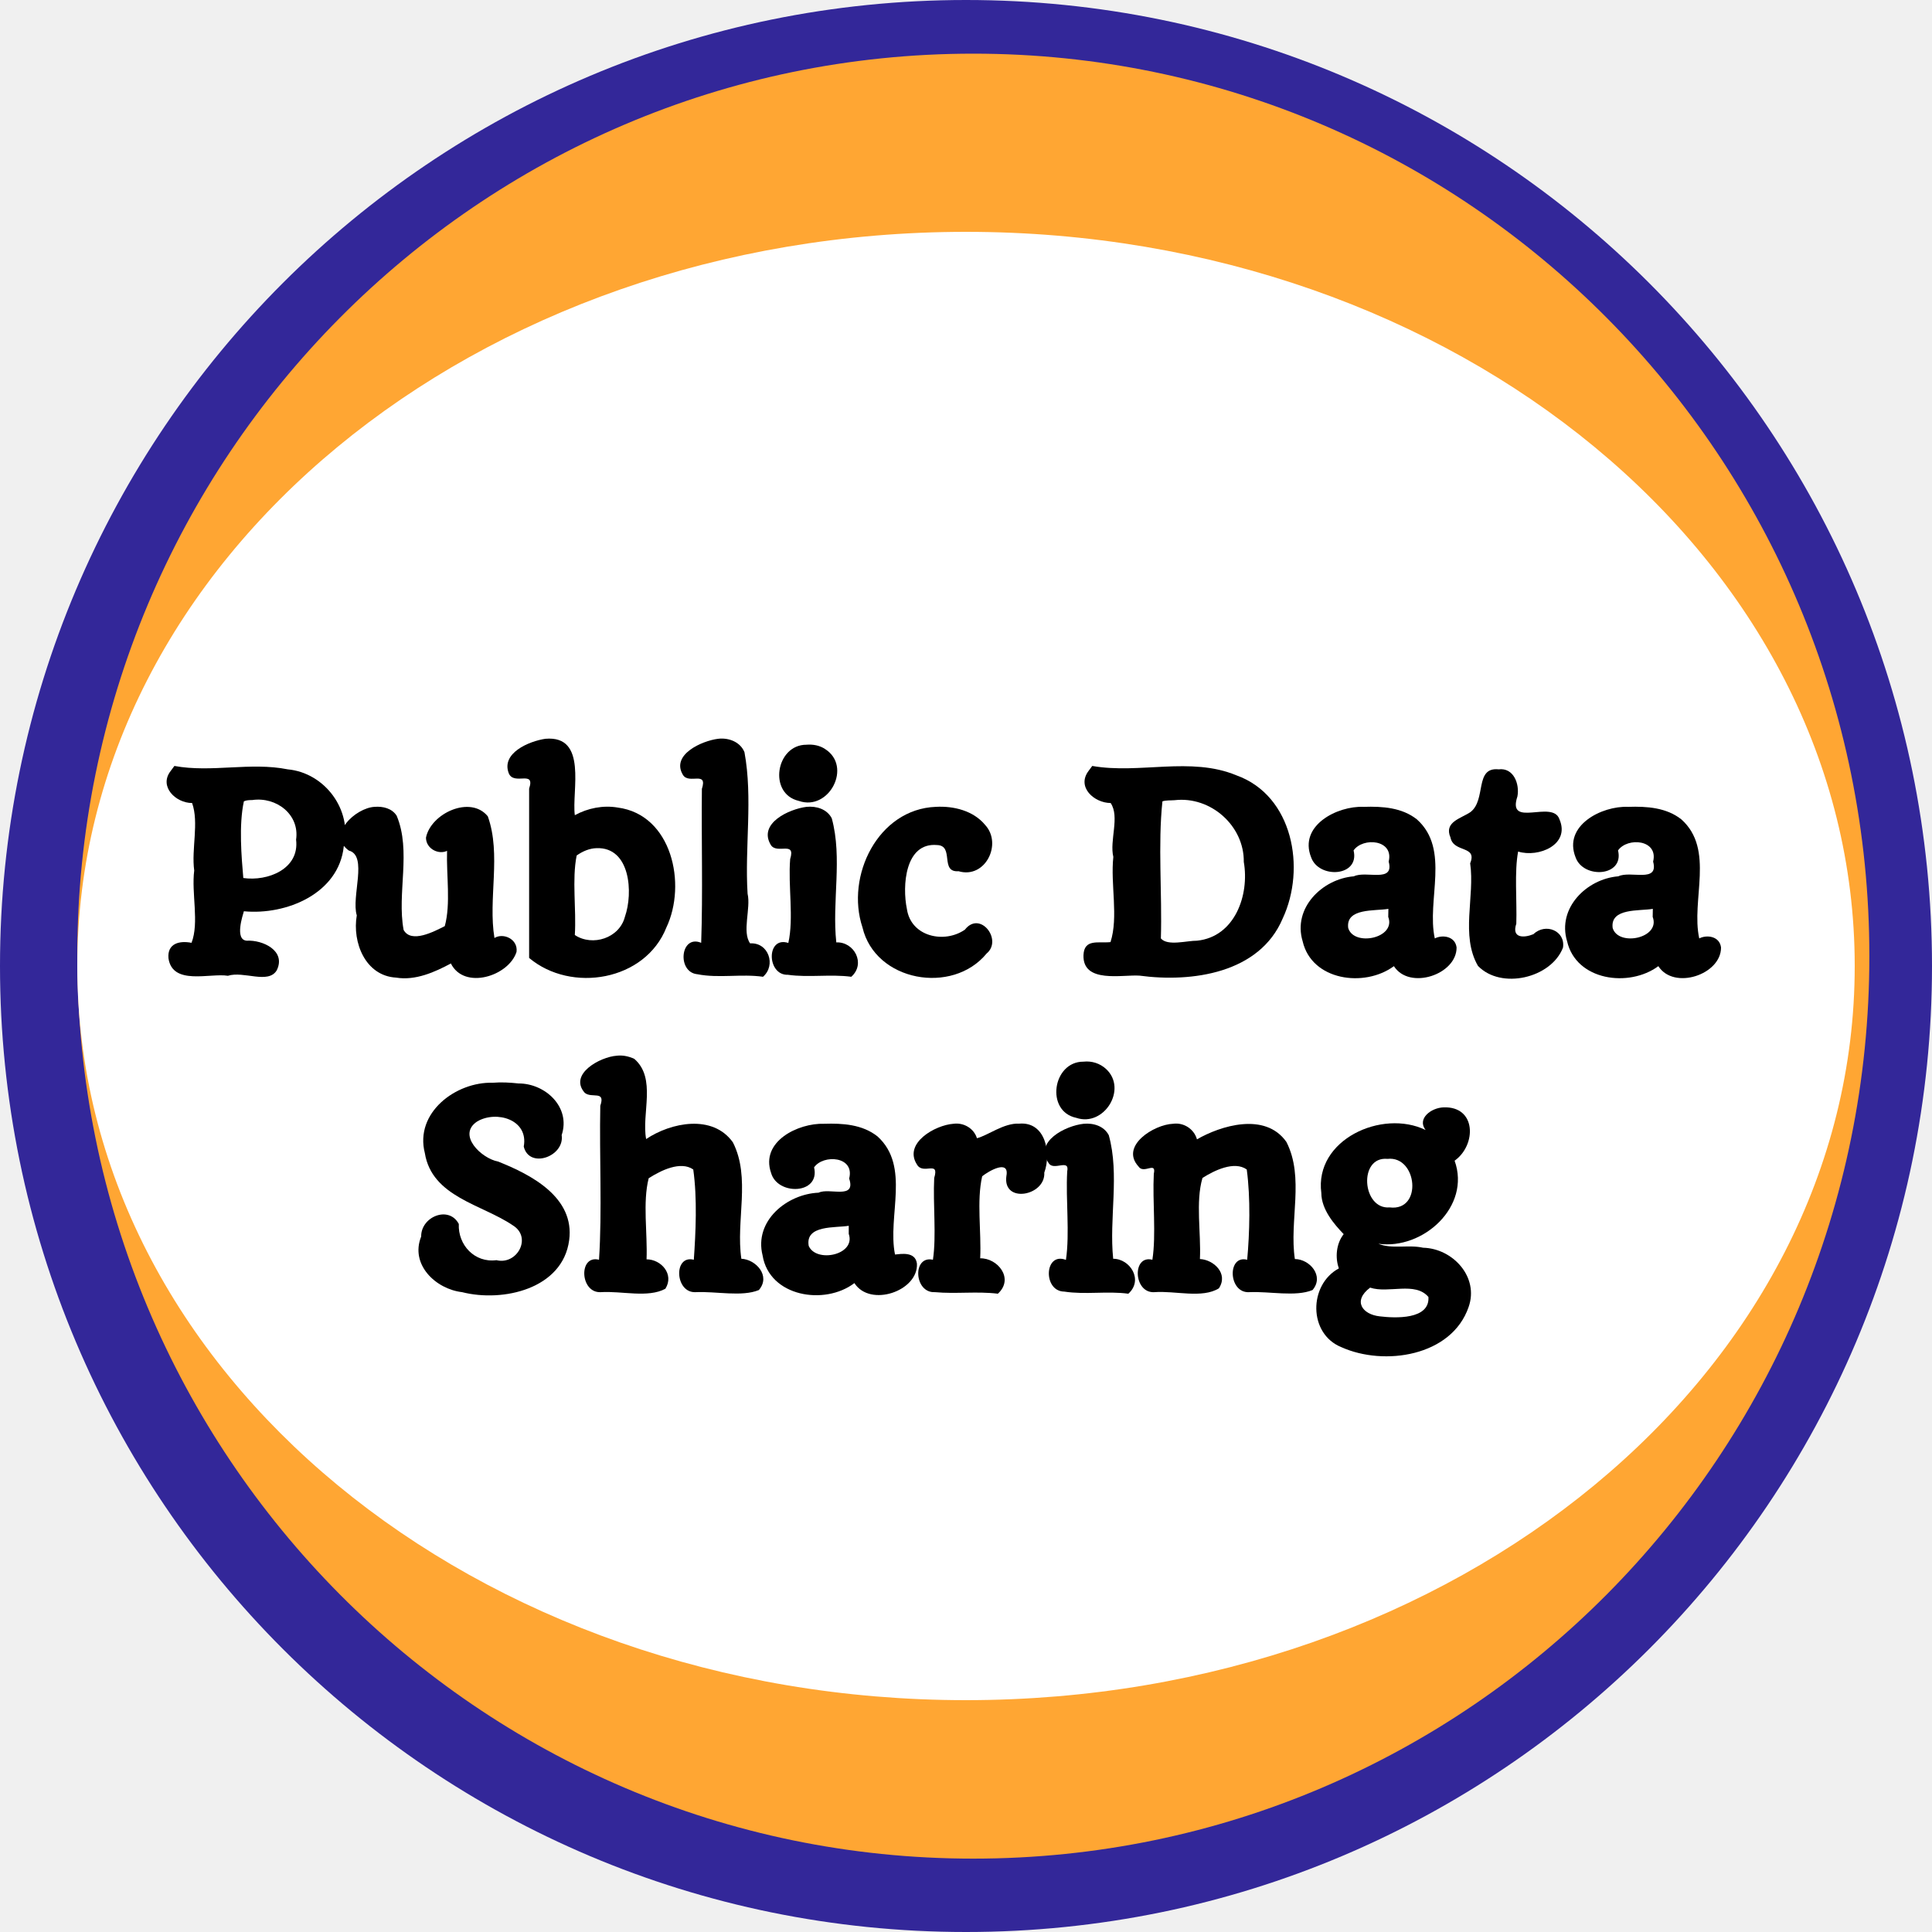
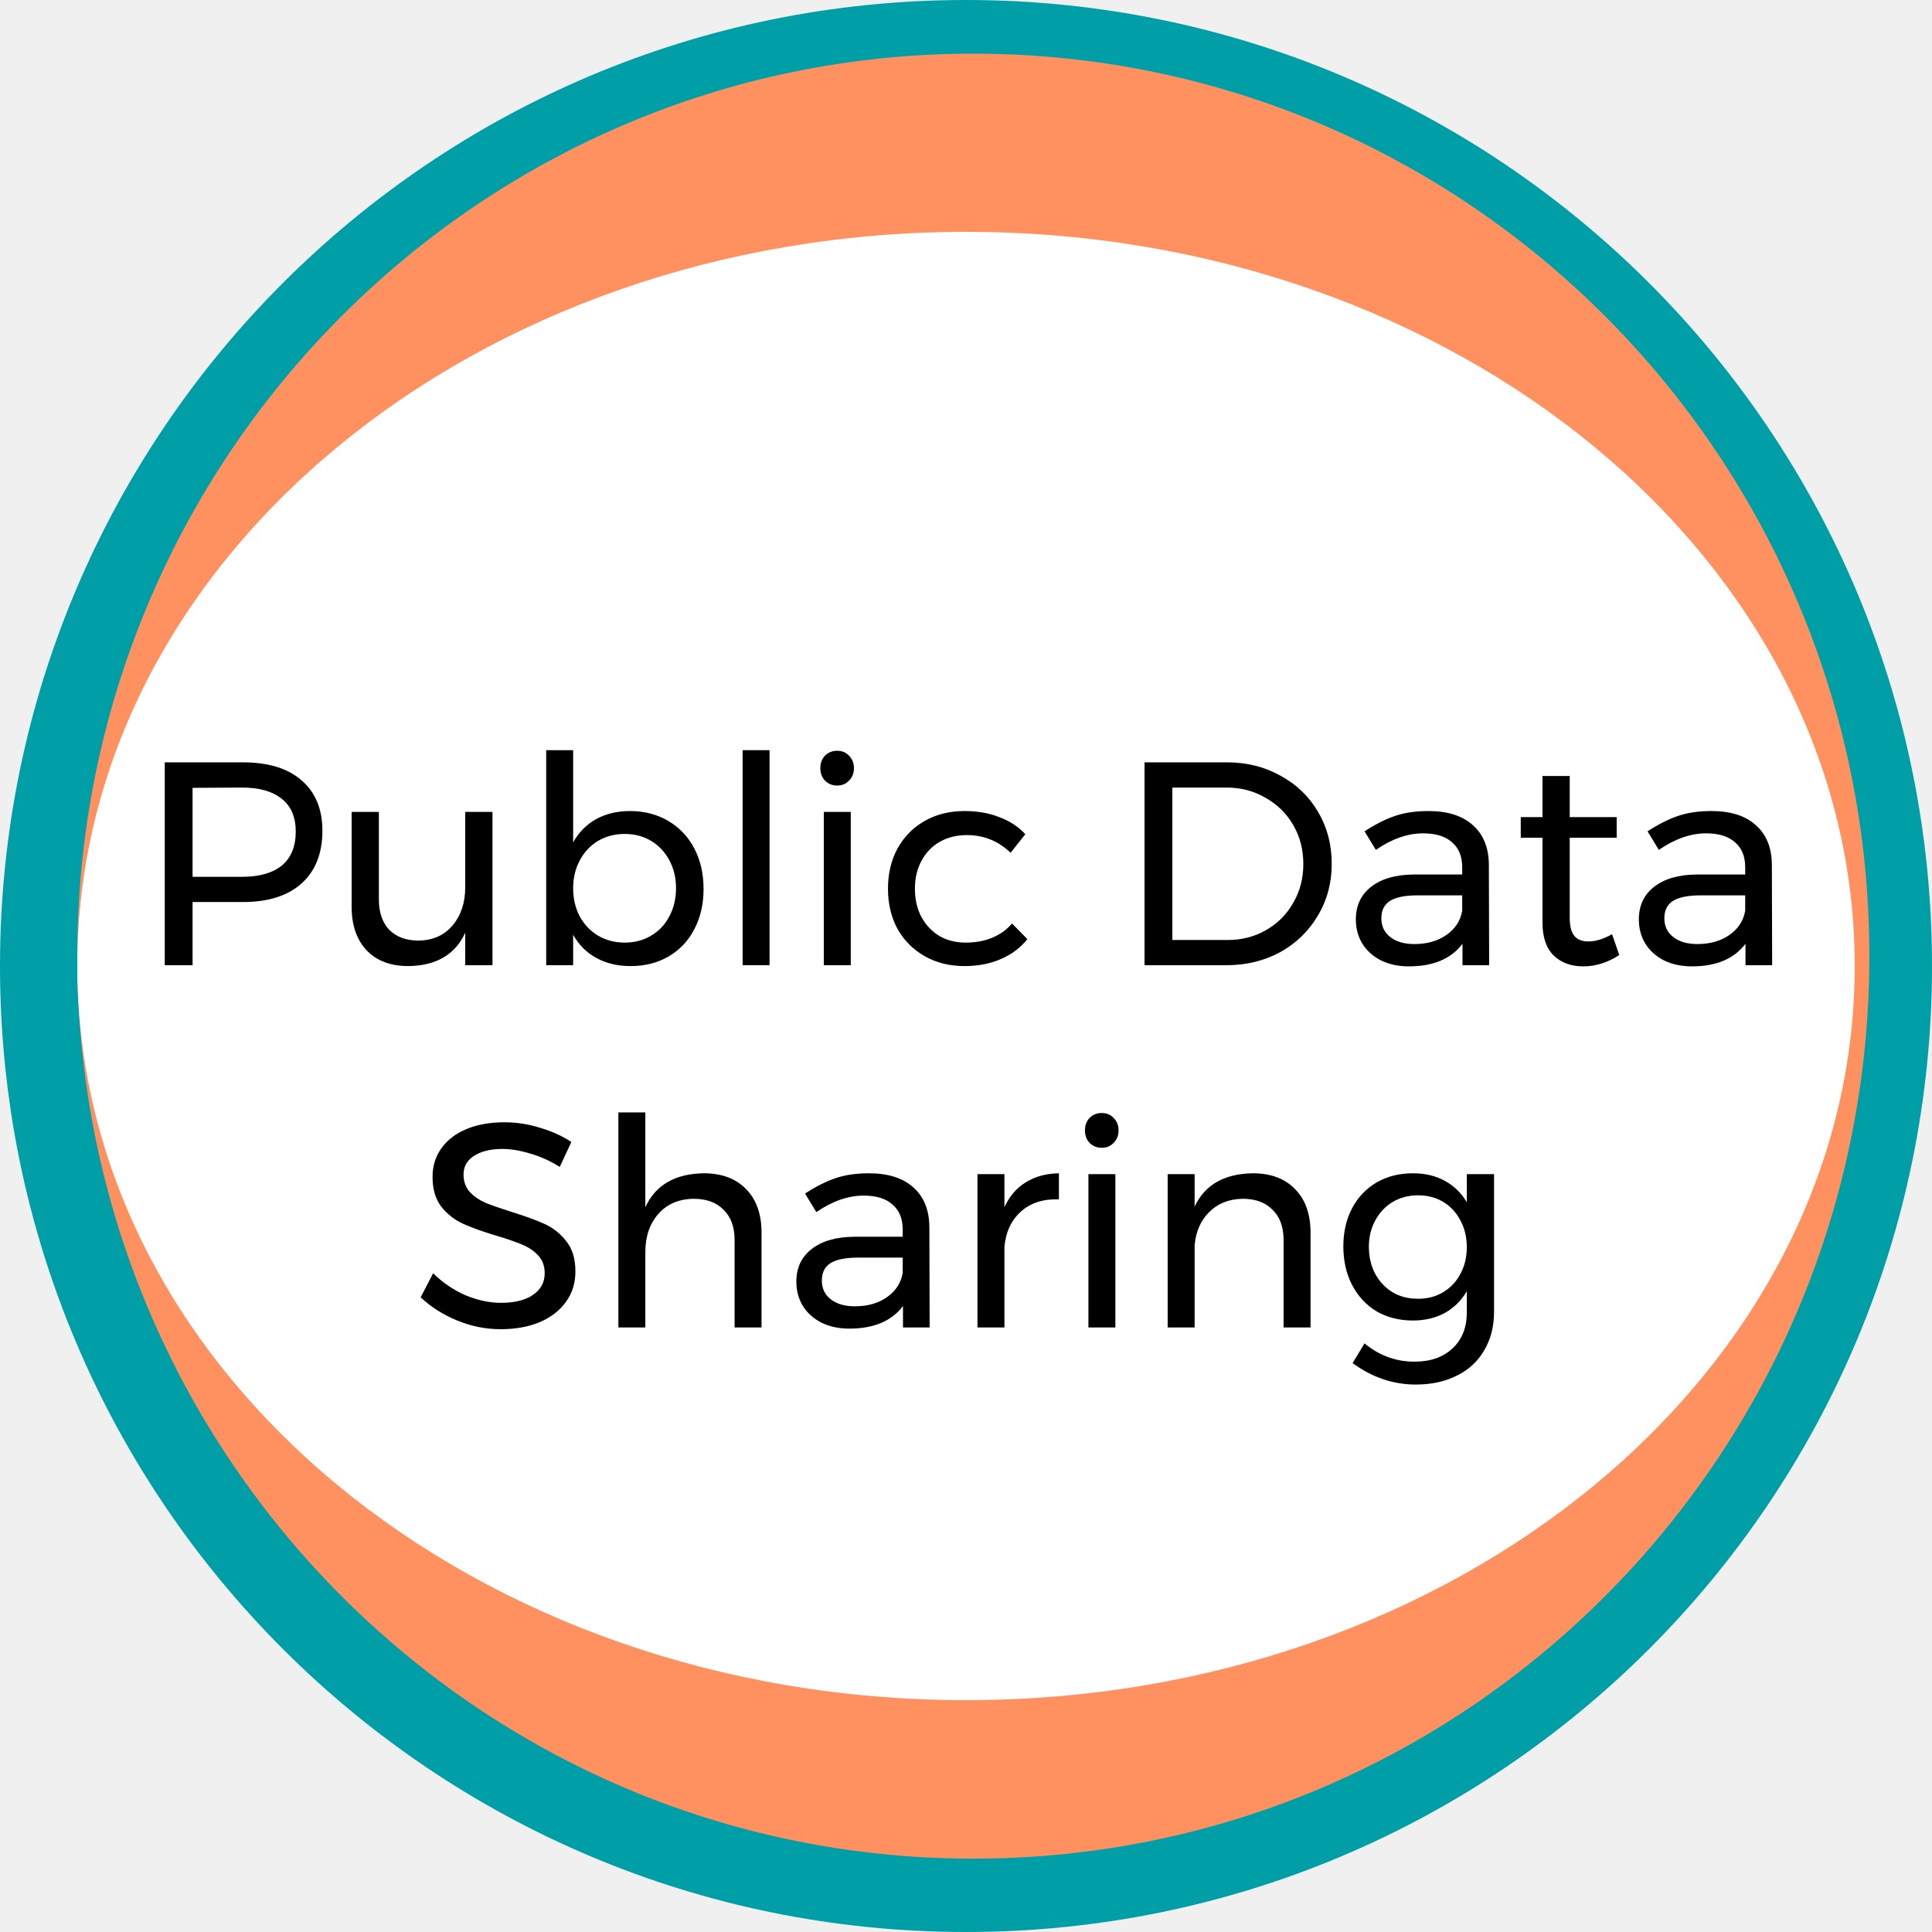
<svg xmlns="http://www.w3.org/2000/svg" width="100" height="100" id="svg2" version="1.1">
  <defs id="defs4" />
  <g id="layer1" transform="translate(0,-952.3622)">
-     <path style="fill:#332799;fill-opacity:1;stroke:none" id="path3289" d="M 92,48 C 92,72.301 72.301,92 48,92 23.699,92 4,72.301 4,48 4,23.699 23.699,4 48,4 72.301,4 92,23.699 92,48 z" transform="matrix(1.136364,0,0,1.136364,-4.545451,947.8167)" />
-     <path style="fill:#ffa633;fill-opacity:1;stroke:none" id="path2987-7" d="M 100,50 A 50,50 0 1 1 0,50 50,50 0 1 1 100,50 z" transform="matrix(0.9275761,0,0,0.9342513,4,955.1395)" />
-     <path style="fill:#ffffff;fill-opacity:1;stroke:none" id="path2987" d="M 100,50 C 100,77.614 77.614,100 50,100 22.386,100 0,77.614 0,50 0,22.386 22.386,0 50,0 c 27.614,0 50,22.386 50,50 z" transform="matrix(0.92,0,0,0.76,4,964.3622)" />
-     <g style="font-size:12px;font-style:normal;font-variant:normal;font-weight:normal;font-stretch:normal;line-height:125%;letter-spacing:0px;word-spacing:0px;fill:#000000;fill-opacity:1;stroke:none;font-family:Quando;-inkscape-font-specification:Quando" id="text4663" transform="matrix(0.2343523,0,0,0.2343523,102.6875,840.8431)">
-       <path style="font-size:56px;text-align:center;text-anchor:middle;font-family:Quando;-inkscape-font-specification:Quando" d="m -400.469,646.125 c -2.694,3.438 1.129,7.108 4.719,7.094 1.56,4.335 -0.183,10.167 0.469,14.906 -0.644,5.028 1.141,11.52 -0.594,15.969 -2.632,-0.522 -5.377,0.115 -5.094,3.406 0.893,6.093 9.166,3.226 13.125,3.875 3.513,-1.113 8.895,1.909 10.781,-1.188 2.144,-4.31 -3.036,-6.76 -6.625,-6.562 -2.726,-0.194 -0.843,-5.683 -0.625,-6.5 9.376,0.9 20.96,-3.904 22.062,-14.312 1.924,-8.096 -4.212,-16.276 -12.375,-17.031 -8.245,-1.652 -16.827,0.769 -25.031,-0.75 l -0.596,0.803 -0.216,0.291 z m 18,6.438 c 5.265,-0.781 10.51,3.147 9.688,8.75 0.788,6.49 -6.273,9.245 -11.656,8.469 -0.394,-4.557 -1.016,-11.689 0.125,-16.938 0.567,-0.266 1.228,-0.273 1.844,-0.281 z" id="path4728" />
-       <path style="font-size:56px;text-align:center;text-anchor:middle;font-family:Quando;-inkscape-font-specification:Quando" d="m -355.438,654.062 c -4.195,0.219 -10.612,6.151 -5.688,9.656 4.255,1.13 0.483,10.199 1.75,14.312 -1.032,5.954 1.888,13.37 8.688,13.75 4.283,0.71 8.593,-1.244 12.094,-3.125 2.958,5.937 12.817,2.782 14.5,-2.562 0.371,-2.813 -2.927,-4.283 -4.875,-3.062 -1.441,-8.686 1.556,-18.413 -1.469,-26.875 -3.859,-4.74 -12.618,-0.609 -13.656,4.719 0.022,2.481 2.811,3.809 4.656,2.906 -0.166,5.426 0.846,11.705 -0.5,16.625 -2.346,1.184 -7.414,3.893 -9.094,0.844 -1.51,-8.104 1.743,-17.398 -1.531,-25.219 -1.032,-1.643 -3.064,-2.118 -4.875,-1.969 z" id="path4730" />
-       <path style="font-size:56px;text-align:center;text-anchor:middle;font-family:Quando;-inkscape-font-specification:Quando" d="m -317.719,639.031 c -3.606,0.531 -9.879,3.165 -8.062,7.688 1.209,2.66 5.878,-0.88 4.469,3.312 0,12.469 0,24.938 0,37.406 9.305,7.816 25.641,5.073 30.312,-6.719 4.541,-9.565 1.234,-24.936 -10.75,-26.5 -3.236,-0.551 -6.616,0.131 -9.469,1.688 -0.718,-5.294 2.91,-17.691 -6.5,-16.875 z m 11.312,24.156 c 7.457,-0.265 8.114,9.884 6.25,15.156 -1.201,4.703 -7.129,6.631 -11.062,4.031 0.363,-5.734 -0.667,-12.204 0.406,-17.562 1.305,-0.93 2.827,-1.583 4.406,-1.625 z" id="path4732" />
-       <path style="font-size:56px;text-align:center;text-anchor:middle;font-family:Quando;-inkscape-font-specification:Quando" d="m -279.562,639.031 c -3.599,0.444 -10.464,3.518 -7.781,7.969 1.318,2.188 5.519,-1.012 4.188,3.094 -0.122,11.289 0.233,22.869 -0.156,34 -4.632,-1.92 -5.397,6.515 -0.844,6.938 4.754,0.938 9.708,-0.127 14.5,0.562 2.932,-2.525 1.235,-7.64 -2.844,-7.375 -1.843,-2.542 0.194,-7.721 -0.562,-10.969 -0.649,-10.349 1.188,-21.074 -0.688,-31.25 -0.912,-2.279 -3.485,-3.248 -5.812,-2.969 z" id="path4734" />
-       <path style="font-size:56px;text-align:center;text-anchor:middle;font-family:Quando;-inkscape-font-specification:Quando" d="m -260.062,640.344 c -6.759,-0.021 -8.517,10.824 -1.688,12.406 6.685,2.344 11.887,-7.63 5.781,-11.469 -1.191,-0.797 -2.67,-1.057 -4.094,-0.938 z m 0.031,13.719 c -3.772,0.464 -10.774,3.607 -7.906,8.406 1.362,2.176 5.565,-1.018 4.281,3.125 -0.486,5.963 0.837,12.998 -0.406,18.531 -4.919,-1.607 -4.799,7.186 -0.094,7.031 4.622,0.651 9.368,-0.181 14,0.438 3.252,-2.887 0.647,-7.773 -3.312,-7.594 -0.981,-9.029 1.405,-18.609 -1,-27.406 -1.063,-2.05 -3.409,-2.739 -5.562,-2.531 z" id="path4736" />
-       <path style="font-size:56px;text-align:center;text-anchor:middle;font-family:Quando;-inkscape-font-specification:Quando" d="m -231.469,654.062 c -12.772,0.476 -19.992,15.277 -16.219,26.625 2.827,11.964 19.855,14.97 27.406,5.781 3.631,-2.981 -1.42,-9.586 -4.781,-5.281 -4.546,3.153 -11.914,1.564 -12.812,-4.562 -1.06,-5.078 -0.425,-14.745 6.656,-14.125 3.887,0.108 0.544,6.096 4.75,5.781 5.893,1.75 9.742,-6.031 5.875,-10.219 -2.592,-3.152 -6.949,-4.22 -10.875,-4 z" id="path4738" />
-       <path style="font-size:56px;text-align:center;text-anchor:middle;font-family:Quando;-inkscape-font-specification:Quando" d="m -197.75,646.125 c -2.694,3.567 1.232,7.08 4.875,7.094 2.066,3.028 -0.292,8.295 0.594,11.906 -0.658,6.05 1.168,13.243 -0.625,18.812 -2.685,0.284 -5.813,-0.795 -5.969,2.875 -0.205,6.334 8.605,4.265 12.375,4.531 11.605,1.56 26.529,-0.53 31.625,-12.625 5.17,-11.049 2.286,-27.15 -10.25,-31.625 -10.095,-4.181 -21.368,-0.222 -31.812,-2.062 l -0.596,0.803 -0.216,0.291 z m 19,6.469 c 7.998,-0.935 15.39,5.69 15.281,13.625 1.286,7.3 -1.959,16.543 -10.312,17.406 -2.293,-0.015 -6.514,1.244 -8,-0.5 0.298,-9.92 -0.677,-20.757 0.344,-30.281 0.868,-0.268 1.789,-0.178 2.688,-0.25 z" id="path4740" />
-       <path style="font-size:56px;text-align:center;text-anchor:middle;font-family:Quando;-inkscape-font-specification:Quando" d="m -136.969,654.062 c -5.864,-0.251 -14.423,4.137 -11.625,11.156 1.692,4.793 10.787,4.302 9.375,-1.531 2.063,-2.965 8.954,-2.416 7.75,2.469 1.299,4.806 -4.968,1.931 -7.688,3.25 -6.969,0.565 -13.538,7.001 -11.312,14.344 1.998,8.702 13.656,10.298 20.156,5.5 3.424,5.355 13.871,1.869 13.844,-4.125 -0.312,-2.497 -3.134,-2.872 -4.812,-2 -1.864,-8.484 3.473,-19.634 -3.938,-26.281 -3.296,-2.622 -7.624,-2.917 -11.75,-2.781 z m 5.406,24.312 c 1.785,4.726 -7.624,6.622 -8.844,2.438 -0.571,-4.462 5.914,-3.698 8.875,-4.219 l -0.018,1 -0.014,0.781 z" id="path4742" />
-       <path style="font-size:56px;text-align:center;text-anchor:middle;font-family:Quando;-inkscape-font-specification:Quando" d="m -107.188,645.781 c -5.378,-0.555 -2.665,6.735 -6.219,9.438 -2.066,1.419 -5.917,2.169 -4.406,5.625 0.675,3.437 5.982,1.661 4.344,5.688 1.06,7.374 -2.159,15.931 1.719,22.656 5.101,5.308 16.184,2.715 18.781,-4.031 0.588,-3.694 -3.847,-5.547 -6.531,-2.969 -2.063,0.85 -4.871,0.942 -3.781,-2.312 0.163,-5.174 -0.448,-11.503 0.406,-15.938 4.496,1.395 11.556,-1.499 9.125,-7.125 -1.488,-4.426 -11.664,2.112 -9.281,-5.062 0.514,-2.728 -0.837,-6.394 -4.156,-5.969 z" id="path4744" />
-       <path style="font-size:56px;text-align:center;text-anchor:middle;font-family:Quando;-inkscape-font-specification:Quando" d="m -78.562,654.062 c -5.864,-0.251 -14.423,4.137 -11.625,11.156 1.692,4.793 10.787,4.302 9.375,-1.531 2.063,-2.965 8.954,-2.416 7.75,2.469 1.299,4.806 -4.968,1.931 -7.688,3.25 -6.969,0.565 -13.538,7.001 -11.312,14.344 1.998,8.702 13.656,10.298 20.156,5.5 3.424,5.355 13.871,1.869 13.844,-4.125 -0.31,-2.498 -3.142,-2.873 -4.812,-2 -1.864,-8.484 3.473,-19.634 -3.938,-26.281 -3.296,-2.622 -7.624,-2.917 -11.75,-2.781 z m 5.406,24.312 c 1.784,4.725 -7.62,6.622 -8.844,2.438 -0.571,-4.462 5.914,-3.698 8.875,-4.219 l -0.018,1 -0.014,0.781 z" id="path4746" />
-       <path style="font-size:56px;text-align:center;text-anchor:middle;font-family:Quando;-inkscape-font-specification:Quando" d="m -329.344,715 c -8.152,-0.238 -17.286,6.615 -15,15.531 1.572,9.716 12.661,11.338 19.438,15.969 4.313,2.65 0.943,8.812 -3.625,7.688 -4.808,0.636 -8.518,-3.351 -8.312,-8 -2.193,-4.146 -8.374,-1.603 -8.312,2.781 -2.491,6.2 3.224,11.602 9.031,12.281 9.045,2.292 22.235,-0.724 23.656,-11.469 1.266,-9.459 -8.341,-14.461 -15.715,-17.384 -3.647,-0.667 -9.145,-5.901 -4.566,-8.866 4.203,-2.453 11.359,-0.425 10.25,5.562 1.209,5.02 9.079,2.193 8.375,-2.531 2.061,-6.177 -3.623,-11.433 -9.531,-11.406 -1.885,-0.201 -3.795,-0.316 -5.688,-0.156 z" id="path4748" />
-       <path style="font-size:56px;text-align:center;text-anchor:middle;font-family:Quando;-inkscape-font-specification:Quando" d="m -301.969,709.031 c -3.688,0.259 -10.658,4.095 -7.062,8.188 1.533,1.307 4.647,-0.634 3.438,2.875 -0.222,11.212 0.422,23.227 -0.281,34 -4.576,-1.172 -4.235,7.42 0.406,7.156 4.625,-0.293 10.416,1.331 14.25,-0.75 2.01,-3.219 -0.948,-6.5 -4.156,-6.5 0.227,-5.808 -0.888,-12.554 0.469,-17.906 2.672,-1.714 7.04,-3.89 9.844,-1.938 0.907,6.402 0.544,13.949 0.125,19.938 -4.565,-1.167 -4.188,7.431 0.438,7.156 4.481,-0.209 10.19,1.083 13.93,-0.466 2.695,-3.143 -0.688,-6.773 -3.868,-6.909 -1.256,-8.408 2.122,-17.892 -1.875,-25.719 -4.461,-6.258 -13.666,-4.398 -19.156,-0.719 -1.058,-5.598 2.351,-13.44 -2.625,-17.719 -1.209,-0.557 -2.53,-0.846 -3.875,-0.688 z" id="path4750" />
-       <path style="font-size:56px;text-align:center;text-anchor:middle;font-family:Quando;-inkscape-font-specification:Quando" d="m -256.156,724.062 c -5.74,-0.187 -14.125,3.916 -11.719,10.844 1.403,5.053 10.913,4.79 9.5,-1.219 2.039,-2.928 9.04,-2.469 7.75,2.469 1.576,4.766 -4.389,1.948 -6.75,3.125 -6.984,0.294 -14.289,6.215 -12.375,13.844 1.488,9.151 13.715,11.119 20.281,6.125 3.466,5.42 14.114,1.764 13.812,-4.281 -0.337,-2.764 -3.542,-2.149 -4.844,-2.031 -1.719,-8.477 3.46,-19.464 -3.875,-26.094 -3.331,-2.636 -7.678,-2.918 -11.781,-2.781 z m 5.438,24.312 c 1.621,4.678 -7.205,6.485 -8.844,2.656 -0.821,-4.683 5.938,-3.935 8.844,-4.438 l 0,1 0,0.781 z" id="path4752" />
-       <path style="font-size:56px;text-align:center;text-anchor:middle;font-family:Quando;-inkscape-font-specification:Quando" d="m -227.594,724.062 c -4.06,0.284 -11.088,4.301 -8.062,9 1.371,2.392 5.026,-1.07 3.812,2.969 -0.292,5.809 0.517,12.774 -0.281,18.062 -4.59,-1.025 -4.2,7.414 0.438,7.156 4.618,0.431 9.302,-0.225 13.906,0.344 3.67,-3.359 -0.08,-7.915 -3.906,-7.812 0.281,-5.909 -0.815,-12.626 0.438,-18.125 1.453,-1.162 6.08,-3.846 5.344,-0.031 -0.835,6.164 8.672,4.377 8.375,-0.781 1.576,-4.301 0.292,-11.295 -5.531,-10.812 -3.381,-0.186 -6.959,2.63 -9.344,3.219 -0.673,-2.185 -2.947,-3.502 -5.188,-3.188 z" id="path4754" />
-       <path style="font-size:56px;text-align:center;text-anchor:middle;font-family:Quando;-inkscape-font-specification:Quando" d="m -198.875,710.344 c -6.821,-0.041 -8.464,10.971 -1.594,12.406 6.114,2.075 11.372,-6.343 6.594,-10.781 -1.343,-1.249 -3.174,-1.83 -5,-1.625 z m 0.031,13.719 c -3.923,0.413 -11.055,3.925 -7.719,8.688 1.1,1.822 4.689,-1.111 4.094,1.844 -0.353,6.324 0.601,13.554 -0.281,19.531 -4.817,-1.857 -5.113,6.957 -0.375,7 4.667,0.722 9.472,-0.168 14.156,0.469 3.386,-3.028 0.388,-7.725 -3.344,-7.719 -0.934,-8.918 1.454,-18.574 -0.969,-27.281 -1.056,-2.045 -3.409,-2.739 -5.562,-2.531 z" id="path4756" />
-       <path style="font-size:56px;text-align:center;text-anchor:middle;font-family:Quando;-inkscape-font-specification:Quando" d="m -179.094,724.062 c -4.216,0.162 -11.78,4.901 -7.625,9.438 1.154,1.765 4.007,-1.28 3.375,1.625 -0.307,6.124 0.552,13.362 -0.312,18.969 -4.55,-1.161 -4.184,7.449 0.438,7.156 4.605,-0.346 10.562,1.446 14.25,-0.844 2.165,-3.272 -1.181,-6.338 -4.188,-6.469 0.269,-5.807 -0.995,-12.62 0.562,-17.906 2.573,-1.645 7.023,-3.836 9.781,-1.875 0.856,6.361 0.635,14.064 0.094,19.938 -4.479,-1.152 -4.174,7.462 0.469,7.156 4.491,-0.207 10.209,1.079 13.962,-0.466 2.651,-3.1 -0.621,-6.828 -3.899,-6.846 -1.285,-8.453 2.172,-18.002 -1.875,-25.875 -4.707,-6.675 -14.581,-3.548 -19.75,-0.562 -0.626,-2.279 -2.932,-3.778 -5.281,-3.438 z" id="path4758" />
-       <path style="font-size:56px;text-align:center;text-anchor:middle;font-family:Quando;-inkscape-font-specification:Quando" d="m -119.344,720.438 c -2.739,0.082 -5.918,2.494 -3.969,5 -9.617,-4.681 -24.592,2.141 -23.031,13.906 0.02,3.681 2.872,6.941 4.938,9.094 -1.668,2.107 -1.912,5.203 -1.062,7.562 -6.697,3.615 -6.779,14.448 0.562,17.406 9.405,4.234 24.334,2.04 28.094,-8.875 2.335,-6.633 -3.497,-12.943 -10.062,-13.094 -3.226,-0.732 -6.825,0.365 -9.875,-0.875 9.865,1.373 20.489,-8.2 16.844,-18.344 4.851,-3.458 4.841,-12.055 -2.438,-11.781 z m -12.375,11.375 c 6.577,-0.732 7.818,11.635 0.469,10.719 -6.092,0.522 -6.981,-11.338 -0.469,-10.719 z m -3.844,28.438 c 4.052,1.351 9.934,-1.402 12.875,2.062 0.331,5.043 -7.339,4.696 -10.75,4.281 -3.811,-0.402 -6.06,-3.399 -2.125,-6.344 z" id="path4760" />
+     <path style="fill:#009fa8;fill-opacity:1;stroke:none" id="path3289" d="M 92,48 A 44,44 0 0 1 48,92 44,44 0 0 1 4,48 44,44 0 0 1 48,4 44,44 0 0 1 92,48 Z" transform="matrix(1.136364,0,0,1.136364,-4.545451,947.8167)" />
+     <path style="fill:#ff9161;fill-opacity:1;stroke:none" id="path2987-7" d="M 100,50 A 50,50 0 0 1 50,100 50,50 0 0 1 0,50 50,50 0 0 1 50,0 50,50 0 0 1 100,50 Z" transform="matrix(0.9275761,0,0,0.9342513,4,955.1395)" />
+     <path style="fill:#ffffff;fill-opacity:1;stroke:none" id="path2987" d="M 100,50 A 50,50 0 0 1 50,100 50,50 0 0 1 0,50 50,50 0 0 1 50,0 50,50 0 0 1 100,50 Z" transform="matrix(0.92,0,0,0.76,4,964.3622)" />
+     <g id="g14522" transform="translate(0.7142857,0.2142857)">
+       <path id="path14453" style="font-style:normal;font-variant:normal;font-weight:normal;font-stretch:normal;font-size:64.006px;line-height:125%;font-family:Montserrat;-inkscape-font-specification:Montserrat;text-align:center;letter-spacing:0px;word-spacing:0px;text-anchor:middle;fill:#000000;fill-opacity:1;stroke:none;stroke-width:1px;stroke-linecap:butt;stroke-linejoin:miter;stroke-opacity:1" d="m 11.863,991.607 q 1.965,0 3.03,0.93 1.08,0.93 1.08,2.61 0,1.755 -1.08,2.73 -1.08,0.96 -3.03,0.96 l -2.61,0 0,3.27 -1.44,0 0,-10.5 4.05,0 z m -0.06,5.925 q 1.35,0 2.07,-0.585 0.72,-0.6 0.72,-1.755 0,-1.125 -0.72,-1.695 -0.72,-0.585 -2.07,-0.585 l -2.55,0.015 0,4.605 2.55,0 z" />
+       <path id="path14455" style="font-style:normal;font-variant:normal;font-weight:normal;font-stretch:normal;font-size:64.006px;line-height:125%;font-family:Montserrat;-inkscape-font-specification:Montserrat;text-align:center;letter-spacing:0px;word-spacing:0px;text-anchor:middle;fill:#000000;fill-opacity:1;stroke:none;stroke-width:1px;stroke-linecap:butt;stroke-linejoin:miter;stroke-opacity:1" d="m 24.776,994.172 0,7.935 -1.41,0 0,-1.68 q -0.78,1.695 -2.94,1.725 -1.38,0 -2.16,-0.81 -0.78,-0.825 -0.78,-2.265 l 0,-4.905 1.41,0 0,4.53 q 0,1.005 0.54,1.575 0.555,0.555 1.515,0.555 1.11,-0.015 1.755,-0.78 0.66,-0.78 0.66,-1.98 l 0,-3.9 1.41,0 z" />
+       <path id="path14457" style="font-style:normal;font-variant:normal;font-weight:normal;font-stretch:normal;font-size:64.006px;line-height:125%;font-family:Montserrat;-inkscape-font-specification:Montserrat;text-align:center;letter-spacing:0px;word-spacing:0px;text-anchor:middle;fill:#000000;fill-opacity:1;stroke:none;stroke-width:1px;stroke-linecap:butt;stroke-linejoin:miter;stroke-opacity:1" d="m 31.892,994.127 q 1.11,0 1.98,0.51 0.87,0.51 1.35,1.425 0.48,0.915 0.48,2.1 0,1.17 -0.48,2.085 -0.465,0.9 -1.335,1.41 -0.855,0.495 -1.965,0.495 -1.005,0 -1.77,-0.42 -0.765,-0.42 -1.2,-1.2 l 0,1.575 -1.395,0 0,-11.13 1.395,0 0,4.77 q 0.435,-0.78 1.185,-1.2 0.765,-0.42 1.755,-0.42 z m -0.27,6.81 q 0.765,0 1.365,-0.36 0.615,-0.36 0.945,-1.005 0.345,-0.645 0.345,-1.455 0,-0.795 -0.345,-1.44 -0.345,-0.645 -0.945,-1.005 -0.6,-0.36 -1.365,-0.36 -0.765,0 -1.38,0.36 -0.6,0.36 -0.945,1.005 -0.345,0.645 -0.345,1.44 0,0.825 0.345,1.47 0.345,0.63 0.945,0.99 0.615,0.36 1.38,0.36 z" />
+       <path id="path14459" style="font-style:normal;font-variant:normal;font-weight:normal;font-stretch:normal;font-size:64.006px;line-height:125%;font-family:Montserrat;-inkscape-font-specification:Montserrat;text-align:center;letter-spacing:0px;word-spacing:0px;text-anchor:middle;fill:#000000;fill-opacity:1;stroke:none;stroke-width:1px;stroke-linecap:butt;stroke-linejoin:miter;stroke-opacity:1" d="m 37.723,990.977 1.395,0 0,11.13 -1.395,0 0,-11.13 z" />
+       <path id="path14461" style="font-style:normal;font-variant:normal;font-weight:normal;font-stretch:normal;font-size:64.006px;line-height:125%;font-family:Montserrat;-inkscape-font-specification:Montserrat;text-align:center;letter-spacing:0px;word-spacing:0px;text-anchor:middle;fill:#000000;fill-opacity:1;stroke:none;stroke-width:1px;stroke-linecap:butt;stroke-linejoin:miter;stroke-opacity:1" d="m 41.926,994.172 1.395,0 0,7.935 -1.395,0 0,-7.935 z m 0.69,-3.165 q 0.375,0 0.615,0.255 0.255,0.255 0.255,0.645 0,0.39 -0.255,0.645 -0.24,0.255 -0.615,0.255 -0.375,0 -0.63,-0.255 -0.24,-0.255 -0.24,-0.645 0,-0.39 0.24,-0.645 0.255,-0.255 0.63,-0.255 z" />
+       <path id="path14463" style="font-style:normal;font-variant:normal;font-weight:normal;font-stretch:normal;font-size:64.006px;line-height:125%;font-family:Montserrat;-inkscape-font-specification:Montserrat;text-align:center;letter-spacing:0px;word-spacing:0px;text-anchor:middle;fill:#000000;fill-opacity:1;stroke:none;stroke-width:1px;stroke-linecap:butt;stroke-linejoin:miter;stroke-opacity:1" d="m 51.592,996.287 q -0.945,-0.915 -2.265,-0.915 -0.78,0 -1.395,0.345 -0.6,0.345 -0.945,0.975 -0.345,0.63 -0.345,1.455 0,0.825 0.33,1.455 0.345,0.63 0.93,0.99 0.6,0.345 1.365,0.345 0.765,0 1.38,-0.255 0.615,-0.255 1.02,-0.735 l 0.795,0.81 q -0.54,0.675 -1.38,1.035 -0.825,0.36 -1.875,0.36 -1.155,0 -2.055,-0.51 -0.9,-0.51 -1.41,-1.41 -0.495,-0.915 -0.495,-2.085 0,-1.17 0.495,-2.085 0.51,-0.915 1.41,-1.425 0.9,-0.51 2.055,-0.51 1.005,0 1.8,0.315 0.81,0.3 1.35,0.885 l -0.765,0.96 z" />
+       <path id="path14465" style="font-style:normal;font-variant:normal;font-weight:normal;font-stretch:normal;font-size:64.006px;line-height:125%;font-family:Montserrat;-inkscape-font-specification:Montserrat;text-align:center;letter-spacing:0px;word-spacing:0px;text-anchor:middle;fill:#000000;fill-opacity:1;stroke:none;stroke-width:1px;stroke-linecap:butt;stroke-linejoin:miter;stroke-opacity:1" d="m 62.801,991.607 q 1.53,0 2.76,0.69 1.245,0.675 1.95,1.875 0.705,1.2 0.705,2.685 0,1.485 -0.72,2.685 -0.705,1.2 -1.95,1.89 -1.245,0.675 -2.79,0.675 l -4.23,0 0,-10.5 4.275,0 z m 0.03,9.195 q 1.095,0 1.98,-0.51 0.9,-0.51 1.41,-1.41 0.525,-0.9 0.525,-2.01 0,-1.125 -0.525,-2.025 -0.525,-0.9 -1.44,-1.41 -0.9,-0.525 -2.01,-0.525 l -2.805,0 0,7.89 2.865,0 z" />
+       <path id="path14467" style="font-style:normal;font-variant:normal;font-weight:normal;font-stretch:normal;font-size:64.006px;line-height:125%;font-family:Montserrat;-inkscape-font-specification:Montserrat;text-align:center;letter-spacing:0px;word-spacing:0px;text-anchor:middle;fill:#000000;fill-opacity:1;stroke:none;stroke-width:1px;stroke-linecap:butt;stroke-linejoin:miter;stroke-opacity:1" d="m 74.984,1002.107 0,-1.11 q -0.885,1.17 -2.775,1.17 -0.825,0 -1.455,-0.315 -0.615,-0.315 -0.96,-0.87 -0.33,-0.555 -0.33,-1.245 0,-1.065 0.78,-1.68 0.795,-0.63 2.205,-0.645 l 2.52,0 0,-0.375 q 0,-0.84 -0.525,-1.29 -0.51,-0.465 -1.5,-0.465 -1.2,0 -2.445,0.855 l -0.585,-0.96 q 0.855,-0.555 1.575,-0.795 0.735,-0.255 1.74,-0.255 1.485,0 2.295,0.735 0.81,0.72 0.825,2.025 l 0.015,5.22 -1.38,0 z m -2.49,-1.095 q 0.975,0 1.65,-0.465 0.69,-0.48 0.825,-1.26 l 0,-0.795 -2.325,0 q -0.945,0 -1.41,0.285 -0.45,0.285 -0.45,0.9 0,0.615 0.465,0.975 0.465,0.36 1.245,0.36 z" />
+       <path id="path14469" style="font-style:normal;font-variant:normal;font-weight:normal;font-stretch:normal;font-size:64.006px;line-height:125%;font-family:Montserrat;-inkscape-font-specification:Montserrat;text-align:center;letter-spacing:0px;word-spacing:0px;text-anchor:middle;fill:#000000;fill-opacity:1;stroke:none;stroke-width:1px;stroke-linecap:butt;stroke-linejoin:miter;stroke-opacity:1" d="m 83.1,1001.582 q -0.915,0.585 -1.86,0.585 -0.945,0 -1.53,-0.555 -0.585,-0.57 -0.585,-1.71 l 0,-4.395 -1.125,0 0,-1.065 1.125,0 0,-2.13 1.41,0 0,2.13 2.43,0 0,1.065 -2.43,0 0,4.14 q 0,0.66 0.24,0.945 0.24,0.285 0.72,0.285 0.57,0 1.23,-0.375 l 0.375,1.08 z" />
+       <path id="path14471" style="font-style:normal;font-variant:normal;font-weight:normal;font-stretch:normal;font-size:64.006px;line-height:125%;font-family:Montserrat;-inkscape-font-specification:Montserrat;text-align:center;letter-spacing:0px;word-spacing:0px;text-anchor:middle;fill:#000000;fill-opacity:1;stroke:none;stroke-width:1px;stroke-linecap:butt;stroke-linejoin:miter;stroke-opacity:1" d="m 89.632,1002.107 0,-1.11 q -0.885,1.17 -2.775,1.17 -0.825,0 -1.455,-0.315 -0.615,-0.315 -0.96,-0.87 -0.33,-0.555 -0.33,-1.245 0,-1.065 0.78,-1.68 0.795,-0.63 2.205,-0.645 l 2.52,0 0,-0.375 q 0,-0.84 -0.525,-1.29 -0.51,-0.465 -1.5,-0.465 -1.2,0 -2.445,0.855 l -0.585,-0.96 q 0.855,-0.555 1.575,-0.795 0.735,-0.255 1.74,-0.255 1.485,0 2.295,0.735 0.81,0.72 0.825,2.025 l 0.015,5.22 -1.38,0 z m -2.49,-1.095 q 0.975,0 1.65,-0.465 0.69,-0.48 0.825,-1.26 l 0,-0.795 -2.325,0 q -0.945,0 -1.41,0.285 -0.45,0.285 -0.45,0.9 0,0.615 0.465,0.975 0.465,0.36 1.245,0.36 z" />
+       <path id="path14473" style="font-style:normal;font-variant:normal;font-weight:normal;font-stretch:normal;font-size:64.006px;line-height:125%;font-family:Montserrat;-inkscape-font-specification:Montserrat;text-align:center;letter-spacing:0px;word-spacing:0px;text-anchor:middle;fill:#000000;fill-opacity:1;stroke:none;stroke-width:1px;stroke-linecap:butt;stroke-linejoin:miter;stroke-opacity:1" d="m 28.259,1012.547 q -0.735,-0.465 -1.53,-0.69 -0.78,-0.24 -1.44,-0.24 -0.915,0 -1.47,0.36 -0.54,0.345 -0.54,0.96 0,0.555 0.33,0.915 0.33,0.345 0.81,0.555 0.48,0.195 1.335,0.465 1.065,0.33 1.725,0.63 0.66,0.3 1.125,0.9 0.465,0.585 0.465,1.56 0,0.9 -0.495,1.575 -0.48,0.675 -1.365,1.05 -0.87,0.36 -2.01,0.36 -1.155,0 -2.25,-0.45 -1.095,-0.45 -1.89,-1.2 l 0.645,-1.245 q 0.75,0.735 1.68,1.14 0.945,0.39 1.83,0.39 1.05,0 1.65,-0.405 0.615,-0.42 0.615,-1.125 0,-0.555 -0.33,-0.915 -0.33,-0.36 -0.84,-0.57 -0.495,-0.21 -1.35,-0.465 -1.05,-0.315 -1.71,-0.615 -0.66,-0.3 -1.125,-0.885 -0.45,-0.585 -0.45,-1.545 0,-0.84 0.465,-1.485 0.465,-0.645 1.305,-0.99 0.84,-0.345 1.95,-0.345 0.945,0 1.845,0.285 0.915,0.27 1.62,0.735 l -0.6,1.29 z" />
+       <path id="path14475" style="font-style:normal;font-variant:normal;font-weight:normal;font-stretch:normal;font-size:64.006px;line-height:125%;font-family:Montserrat;-inkscape-font-specification:Montserrat;text-align:center;letter-spacing:0px;word-spacing:0px;text-anchor:middle;fill:#000000;fill-opacity:1;stroke:none;stroke-width:1px;stroke-linecap:butt;stroke-linejoin:miter;stroke-opacity:1" d="m 35.718,1012.877 q 1.395,0 2.19,0.825 0.795,0.81 0.795,2.25 l 0,4.905 -1.395,0 0,-4.53 q 0,-1.005 -0.57,-1.56 -0.555,-0.57 -1.545,-0.57 -1.155,0.015 -1.83,0.78 -0.675,0.765 -0.675,1.98 l 0,3.9 -1.395,0 0,-11.13 1.395,0 0,4.905 q 0.795,-1.725 3.03,-1.755 z" />
+       <path id="path14477" style="font-style:normal;font-variant:normal;font-weight:normal;font-stretch:normal;font-size:64.006px;line-height:125%;font-family:Montserrat;-inkscape-font-specification:Montserrat;text-align:center;letter-spacing:0px;word-spacing:0px;text-anchor:middle;fill:#000000;fill-opacity:1;stroke:none;stroke-width:1px;stroke-linecap:butt;stroke-linejoin:miter;stroke-opacity:1" d="m 46.024,1020.857 0,-1.11 q -0.885,1.17 -2.775,1.17 -0.825,0 -1.455,-0.315 -0.615,-0.315 -0.96,-0.87 -0.33,-0.555 -0.33,-1.245 0,-1.065 0.78,-1.68 0.795,-0.63 2.205,-0.645 l 2.52,0 0,-0.375 q 0,-0.84 -0.525,-1.29 -0.51,-0.465 -1.5,-0.465 -1.2,0 -2.445,0.855 l -0.585,-0.96 q 0.855,-0.555 1.575,-0.795 0.735,-0.255 1.74,-0.255 1.485,0 2.295,0.735 0.81,0.72 0.825,2.025 l 0.015,5.22 -1.38,0 z m -2.49,-1.095 q 0.975,0 1.65,-0.465 0.69,-0.48 0.825,-1.26 l 0,-0.795 -2.325,0 q -0.945,0 -1.41,0.285 -0.45,0.285 -0.45,0.9 0,0.615 0.465,0.975 0.465,0.36 1.245,0.36 z" />
+       <path id="path14479" style="font-style:normal;font-variant:normal;font-weight:normal;font-stretch:normal;font-size:64.006px;line-height:125%;font-family:Montserrat;-inkscape-font-specification:Montserrat;text-align:center;letter-spacing:0px;word-spacing:0px;text-anchor:middle;fill:#000000;fill-opacity:1;stroke:none;stroke-width:1px;stroke-linecap:butt;stroke-linejoin:miter;stroke-opacity:1" d="m 51.275,1014.632 q 0.39,-0.855 1.11,-1.29 0.72,-0.45 1.71,-0.465 l 0,1.35 q -1.215,-0.045 -1.965,0.63 -0.75,0.675 -0.855,1.815 l 0,4.185 -1.395,0 0,-7.935 1.395,0 0,1.71 z" />
+       <path id="path14481" style="font-style:normal;font-variant:normal;font-weight:normal;font-stretch:normal;font-size:64.006px;line-height:125%;font-family:Montserrat;-inkscape-font-specification:Montserrat;text-align:center;letter-spacing:0px;word-spacing:0px;text-anchor:middle;fill:#000000;fill-opacity:1;stroke:none;stroke-width:1px;stroke-linecap:butt;stroke-linejoin:miter;stroke-opacity:1" d="m 55.622,1012.922 1.395,0 0,7.935 -1.395,0 0,-7.935 z m 0.69,-3.165 q 0.375,0 0.615,0.255 0.255,0.255 0.255,0.645 0,0.39 -0.255,0.645 -0.24,0.255 -0.615,0.255 -0.375,0 -0.63,-0.255 -0.24,-0.255 -0.24,-0.645 0,-0.39 0.24,-0.645 0.255,-0.255 0.63,-0.255 z" />
+       <path id="path14483" style="font-style:normal;font-variant:normal;font-weight:normal;font-stretch:normal;font-size:64.006px;line-height:125%;font-family:Montserrat;-inkscape-font-specification:Montserrat;text-align:center;letter-spacing:0px;word-spacing:0px;text-anchor:middle;fill:#000000;fill-opacity:1;stroke:none;stroke-width:1px;stroke-linecap:butt;stroke-linejoin:miter;stroke-opacity:1" d="m 64.134,1012.877 q 1.395,0 2.19,0.825 0.795,0.81 0.795,2.25 l 0,4.905 -1.395,0 0,-4.53 q 0,-1.005 -0.57,-1.56 -0.555,-0.57 -1.545,-0.57 -1.065,0.015 -1.74,0.69 -0.66,0.66 -0.75,1.725 l 0,4.245 -1.395,0 0,-7.935 1.395,0 0,1.68 q 0.795,-1.695 3.015,-1.725 z" />
+       <path id="path14485" style="font-style:normal;font-variant:normal;font-weight:normal;font-stretch:normal;font-size:64.006px;line-height:125%;font-family:Montserrat;-inkscape-font-specification:Montserrat;text-align:center;letter-spacing:0px;word-spacing:0px;text-anchor:middle;fill:#000000;fill-opacity:1;stroke:none;stroke-width:1px;stroke-linecap:butt;stroke-linejoin:miter;stroke-opacity:1" d="m 76.617,1012.922 0,7.125 q 0,1.14 -0.51,1.995 -0.495,0.855 -1.41,1.305 -0.915,0.465 -2.13,0.465 -1.755,0 -3.27,-1.11 l 0.615,-1.02 q 0.585,0.48 1.215,0.705 0.63,0.24 1.38,0.24 1.23,0 1.965,-0.69 0.735,-0.69 0.735,-1.845 l 0,-1.11 q -0.42,0.72 -1.14,1.125 -0.72,0.39 -1.65,0.39 -1.065,0 -1.89,-0.48 -0.81,-0.495 -1.26,-1.365 -0.45,-0.87 -0.45,-1.995 0,-1.11 0.45,-1.965 0.45,-0.855 1.26,-1.335 0.825,-0.48 1.89,-0.48 0.945,0 1.65,0.39 0.72,0.39 1.14,1.11 l 0,-1.455 1.41,0 z m -3.93,6.45 q 0.735,0 1.305,-0.345 0.57,-0.345 0.885,-0.945 0.33,-0.615 0.33,-1.38 0,-0.78 -0.33,-1.38 -0.315,-0.615 -0.885,-0.96 -0.57,-0.345 -1.305,-0.345 -0.735,0 -1.32,0.345 -0.57,0.345 -0.9,0.96 -0.33,0.6 -0.33,1.38 0.015,1.17 0.72,1.92 0.705,0.75 1.83,0.75 z" />
    </g>
  </g>
</svg>
